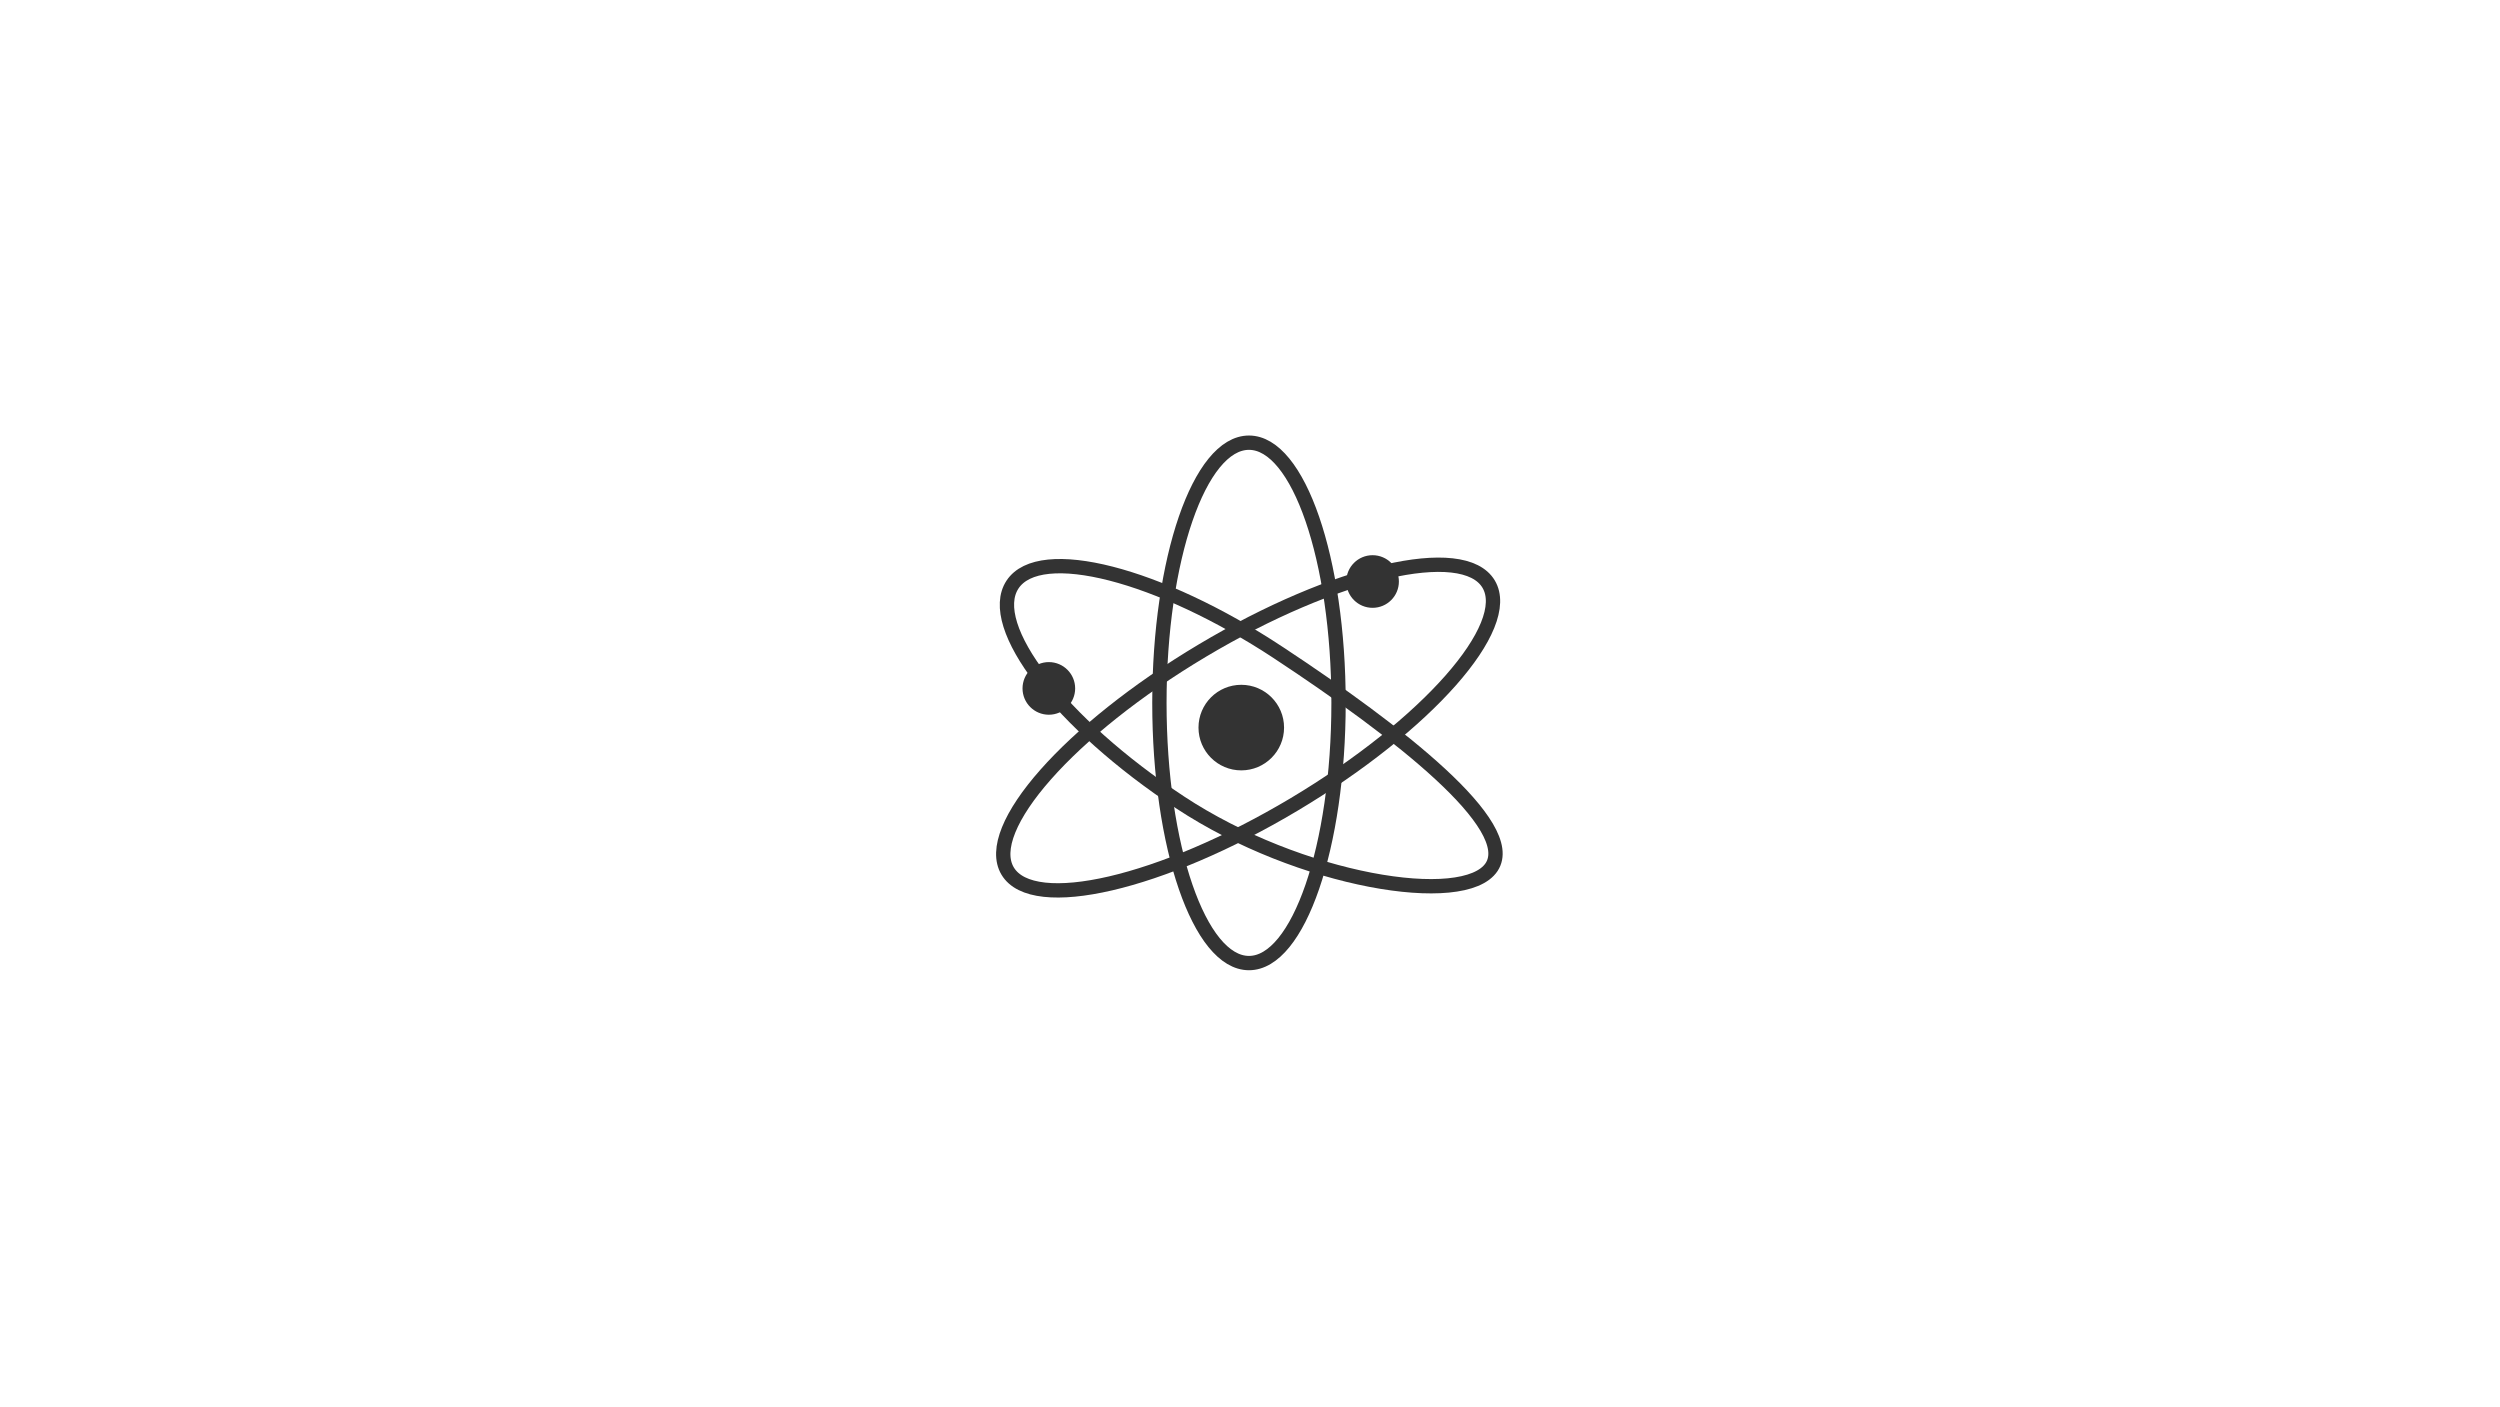
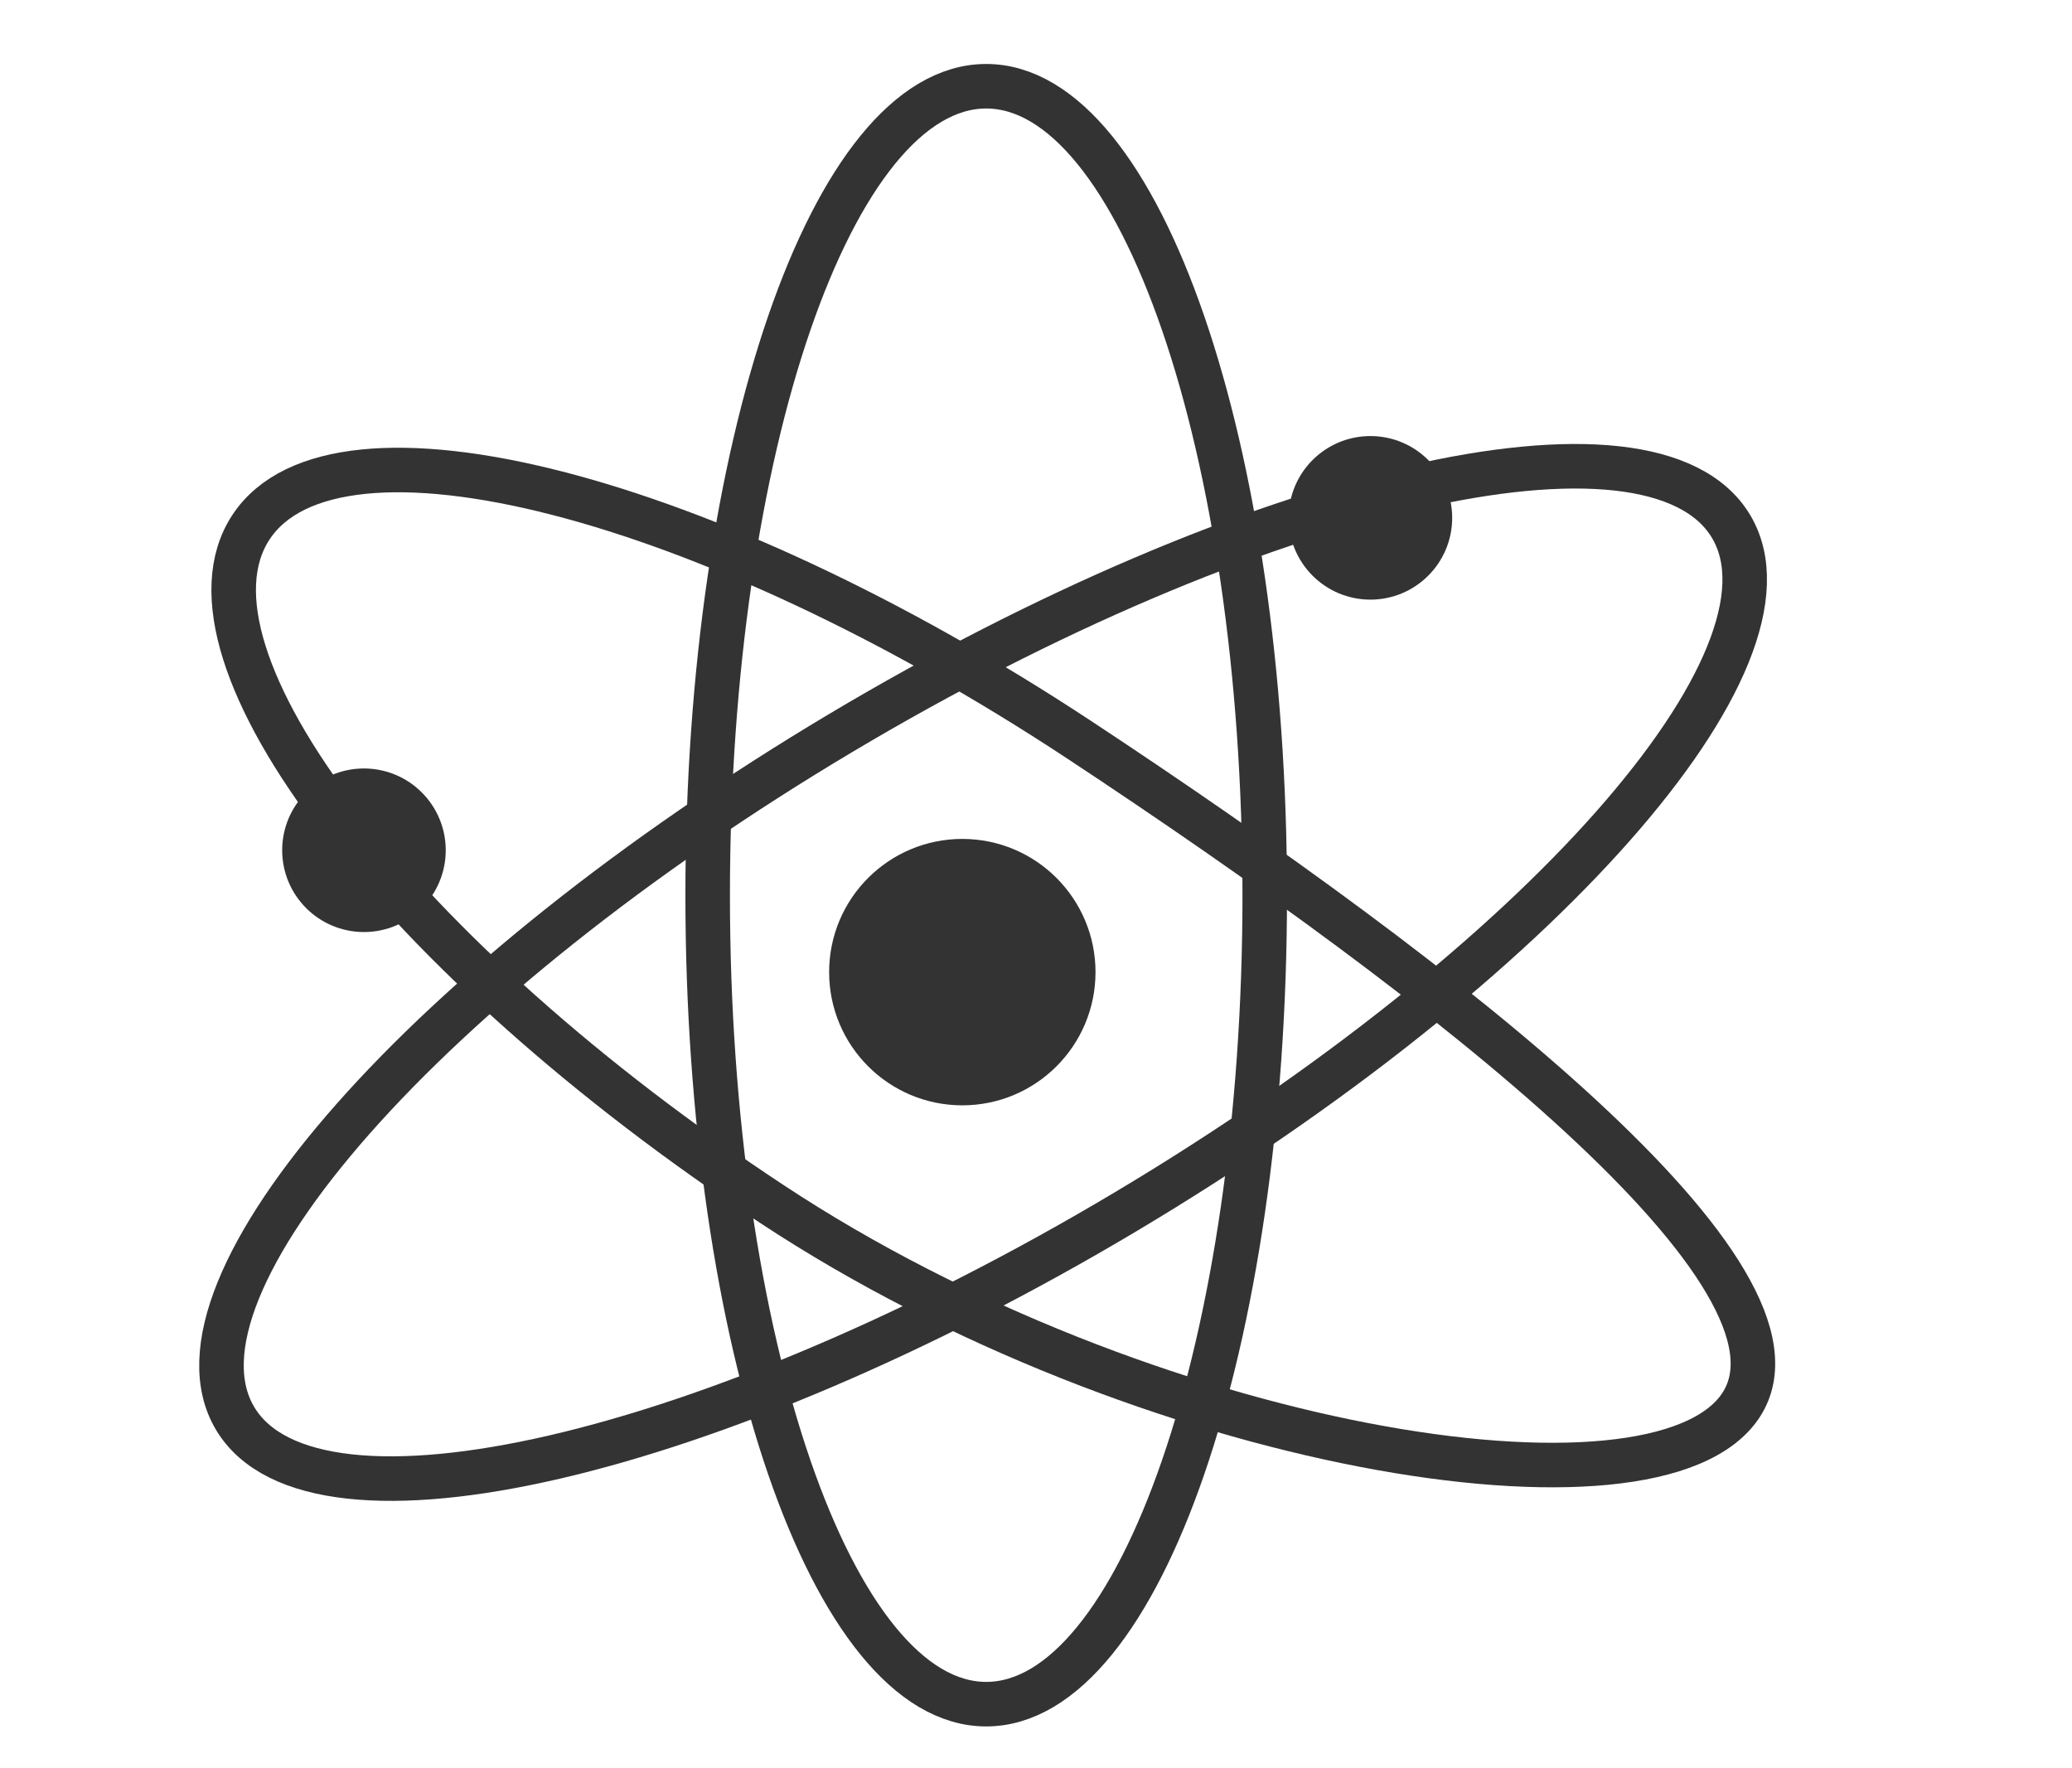
- <svg xmlns="http://www.w3.org/2000/svg" id="Layer_1" version="1.1" viewBox="0 0 1920 1080">
+ <svg xmlns="http://www.w3.org/2000/svg" id="Layer_1" version="1.1" viewBox="0 0 511.8 436.6">
  <defs>
    <style>
      .st0 {
        stroke-miterlimit: 10;
        stroke-width: 11px;
      }

      .st0, .st1 {
        fill: none;
      }

      .st0, .st1, .st2 {
        stroke: #333;
      }

      .st1, .st2 {
        stroke-miterlimit: 10;
        stroke-width: 11px;
      }

      .st2 {
        fill: #333;
      }
    </style>
  </defs>
-   <ellipse class="st1" cx="959.21" cy="539.81" rx="68.79" ry="199.83" />
-   <path class="st1" d="M982.01,501.37c91.97,60.67,184.47,132.81,163.55,164.52s-147.34,10.99-239.3-49.68c-91.98-60.67-149.57-135.55-128.65-167.27s112.43-8.24,204.4,52.42h0Z" />
-   <ellipse class="st0" cx="958.56" cy="558.77" rx="215.07" ry="68.79" transform="translate(-150.91 570.02) rotate(-30.82)" />
-   <circle class="st2" cx="805.51" cy="528.7" r="14.71" />
-   <circle class="st2" cx="953.3" cy="558.79" r="27.36" />
-   <circle class="st2" cx="1054.14" cy="446.6" r="14.71" />
+   <ellipse class="st1" cx="243.6" cy="221.1" rx="68.8" ry="199.8" />
+   <path class="st1" d="M266.4,182.6c92,60.7,184.5,132.8,163.6,164.5s-147.3,11-239.3-49.7C98.7,236.8,41.1,161.9,62,130.2s112.4-8.2,204.4,52.4h0Z" />
+   <ellipse class="st0" cx="242.9" cy="240" rx="215.1" ry="68.8" transform="translate(-88.7 158.4) rotate(-30.8)" />
+   <circle class="st2" cx="89.9" cy="210" r="14.7" />
+   <circle class="st2" cx="237.7" cy="240.1" r="27.4" />
+   <circle class="st2" cx="338.5" cy="127.9" r="14.7" />
</svg>
